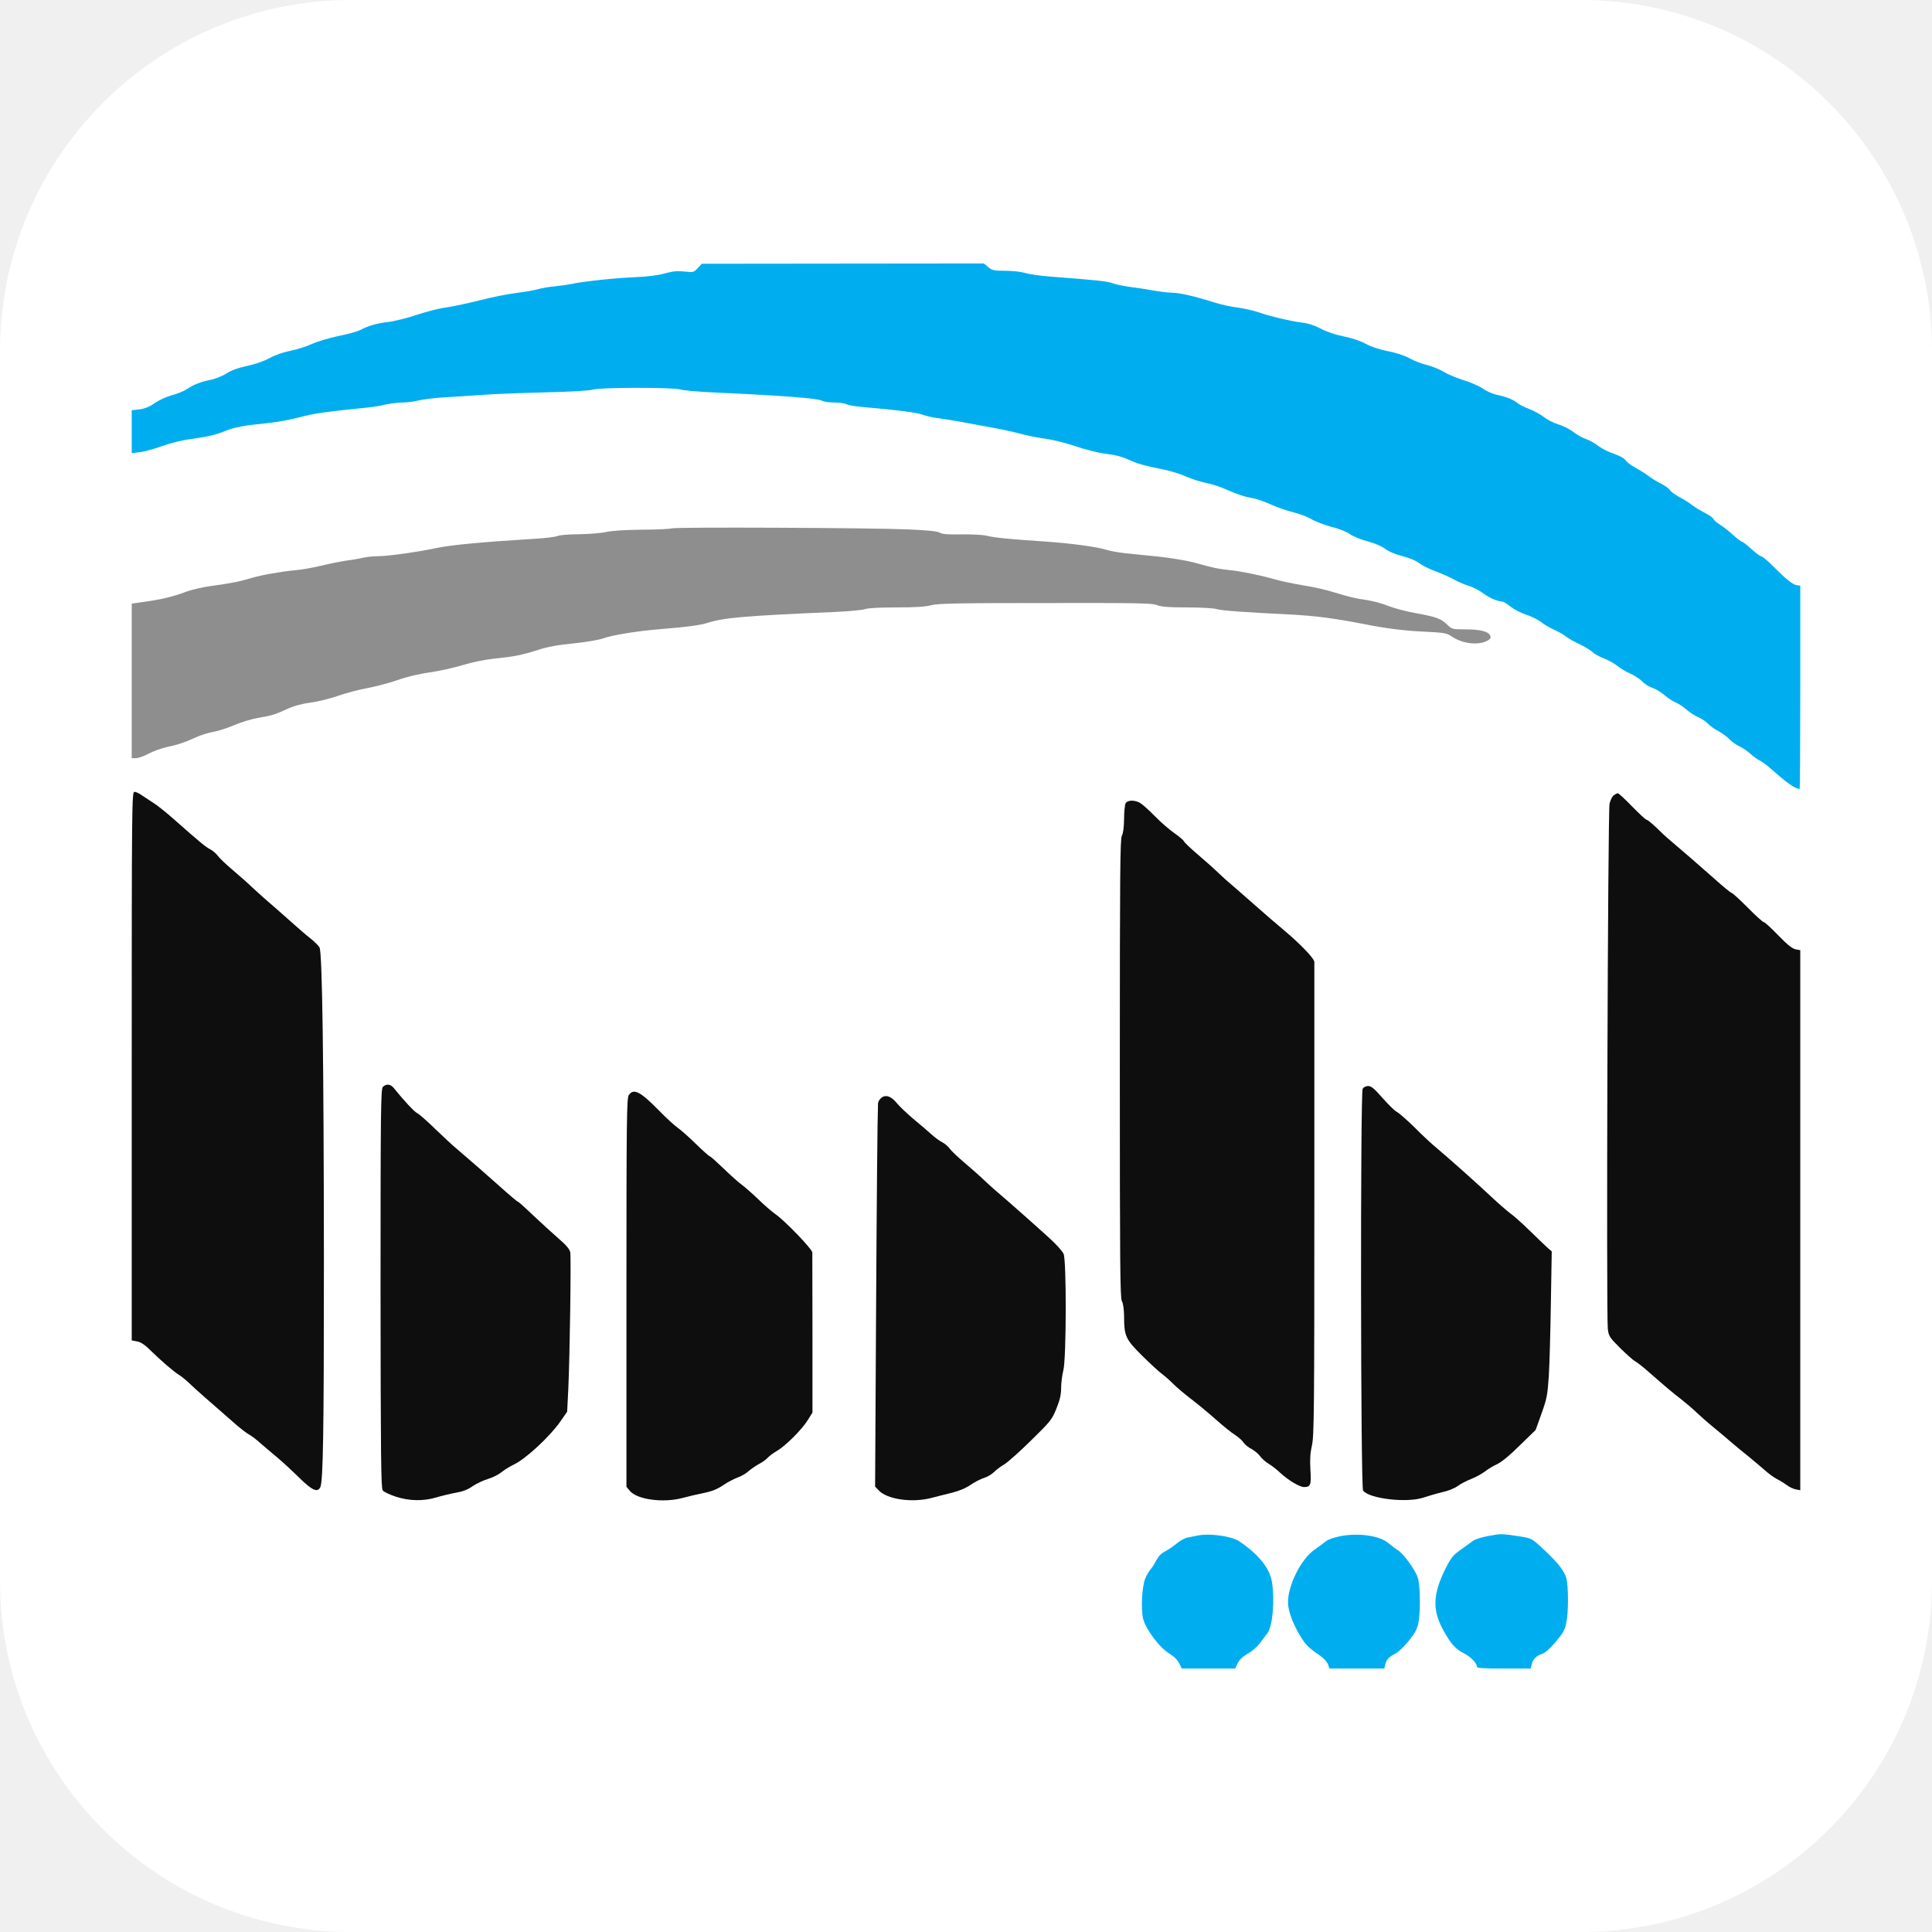
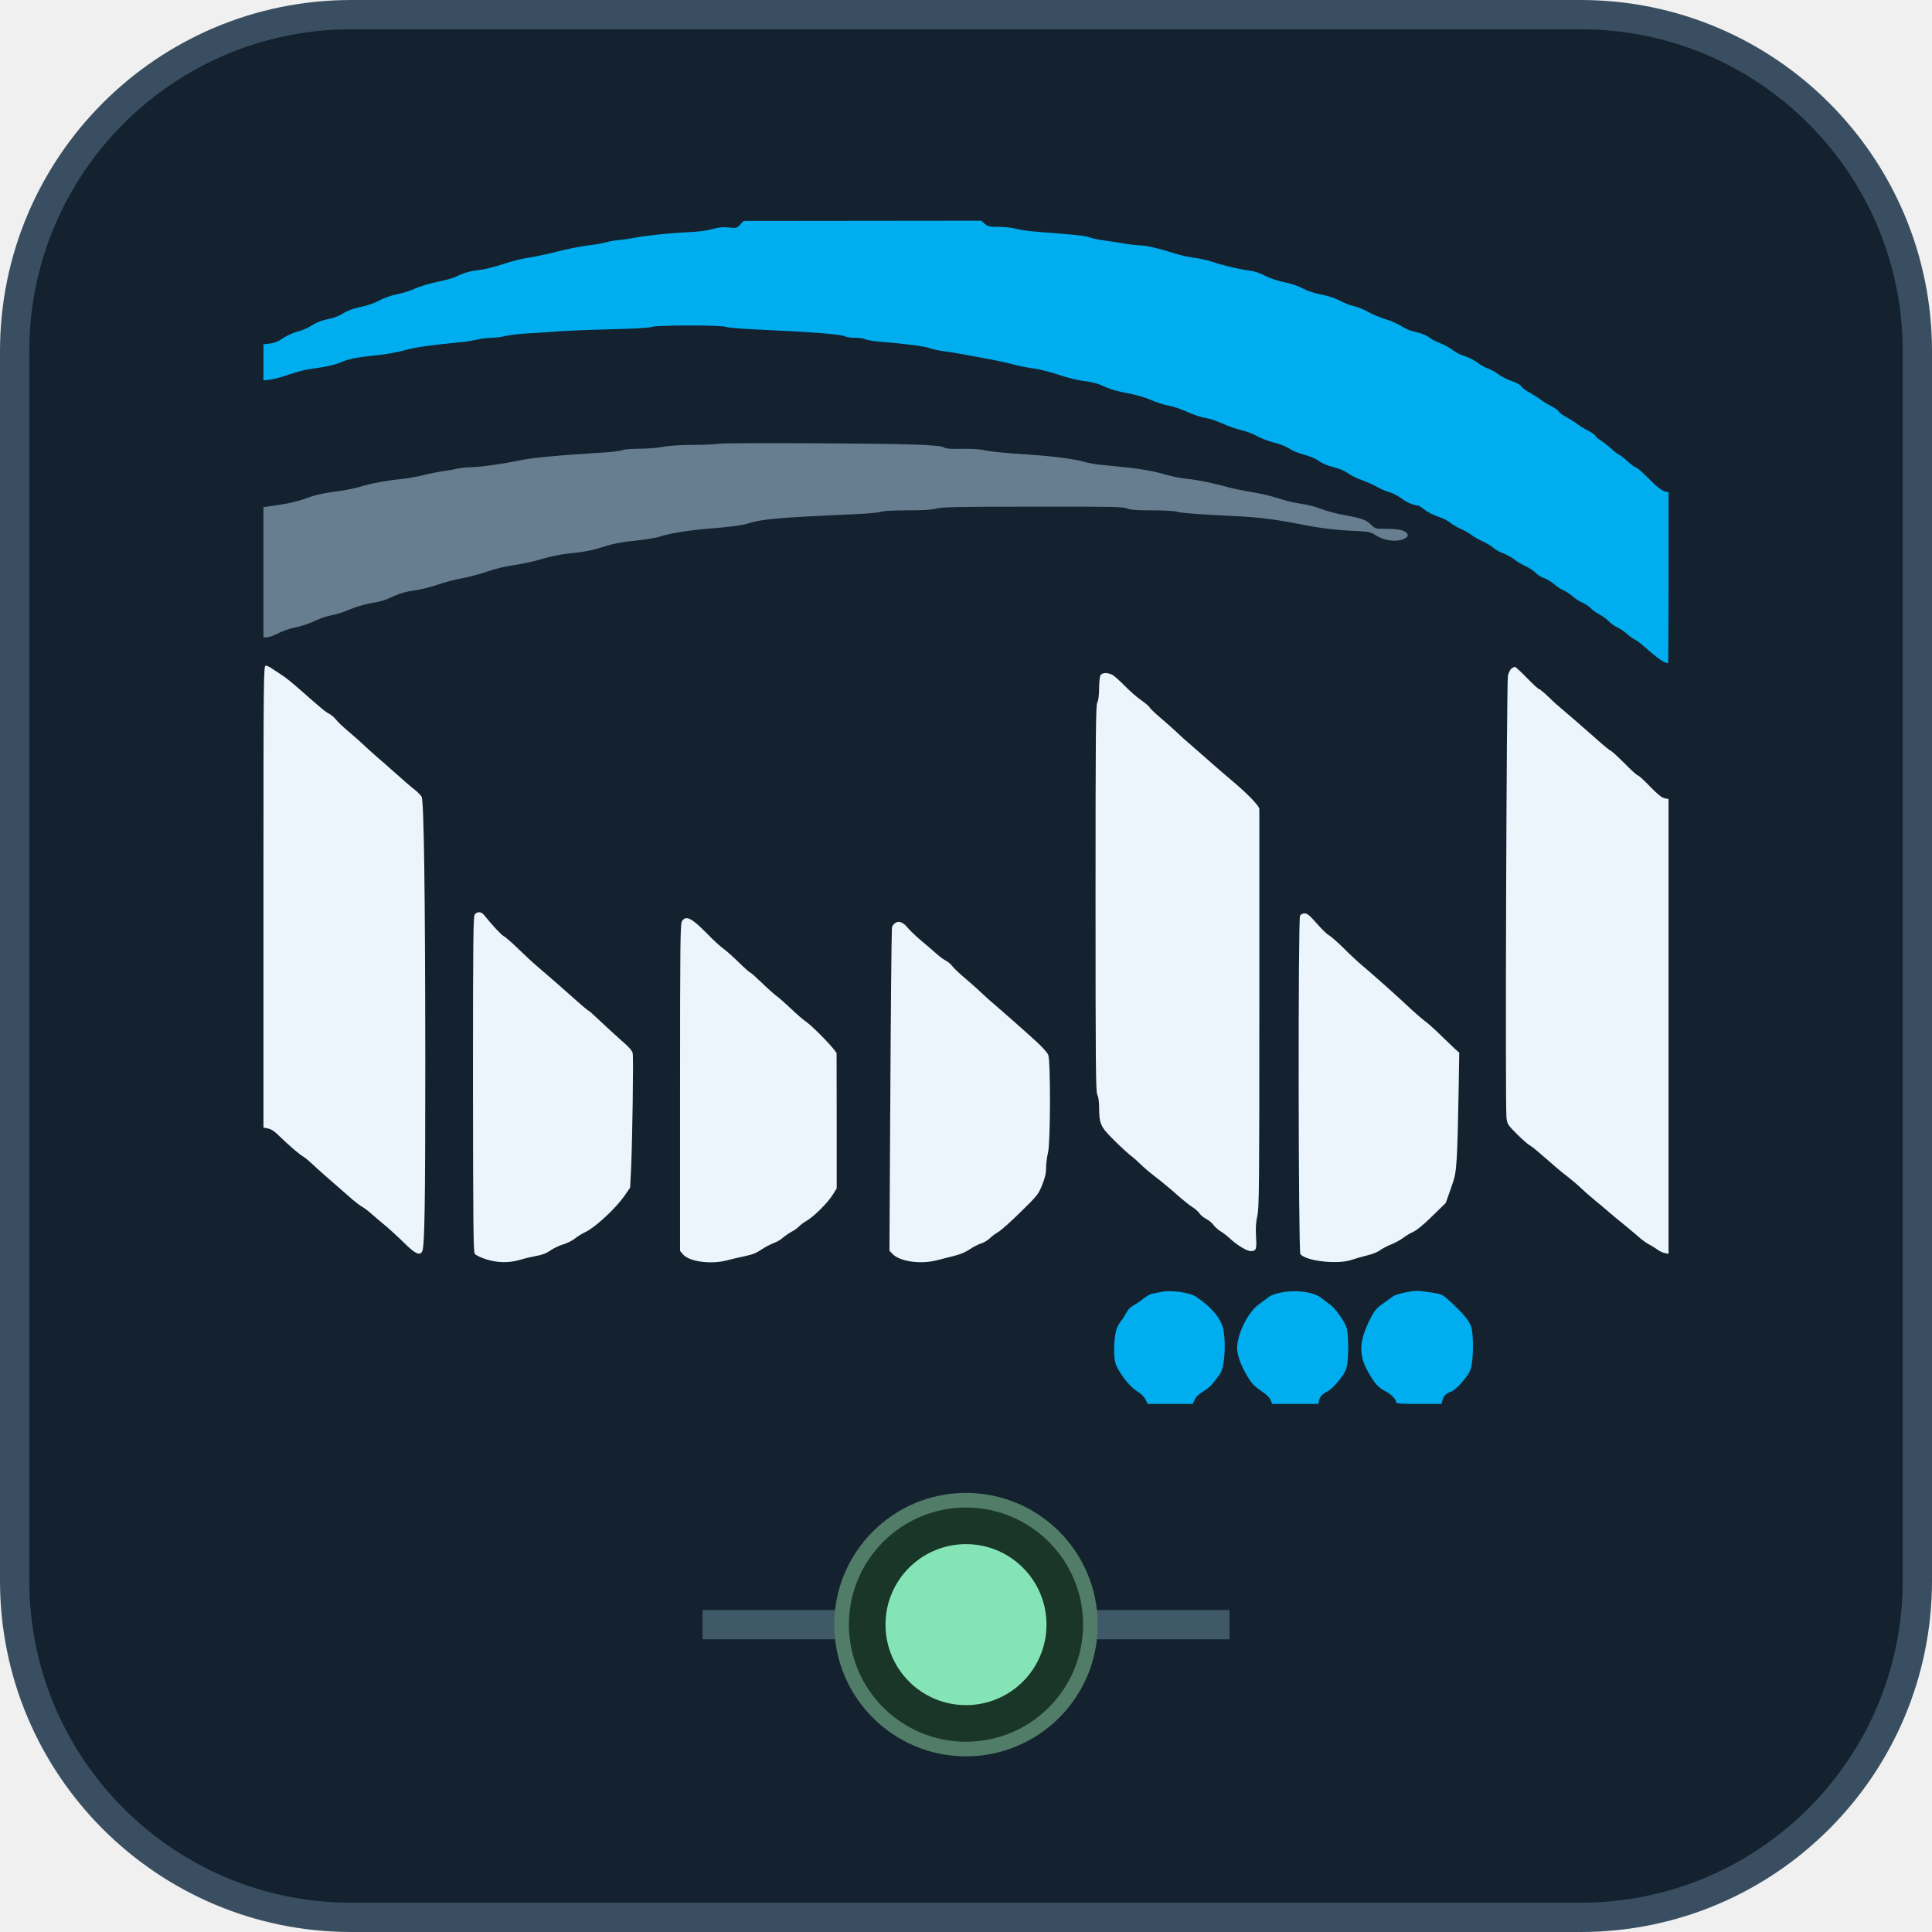
- <svg xmlns="http://www.w3.org/2000/svg" viewBox="0 0 132 132" role="img" aria-label="APASAI">
-   <rect width="132" height="132" rx="24" fill="#FFFFFF" />
-   <svg x="9" y="18" width="114" height="96" viewBox="0 0 114 96" fill="none">
+ <svg xmlns="http://www.w3.org/2000/svg" viewBox="0 0 132 132" role="img" aria-label="APASAI CG Control">
+   <style>.apasai-bars { fill: #EDF5FC; } .apasai-swoosh { fill: #677E90; }</style>
+   <rect x="1" y="1" width="130" height="130" rx="23" fill="#142230" stroke="#394F61" stroke-width="2" />
+   <svg x="18" y="15" width="96" height="81" viewBox="0 0 114 96" fill="none">
    <g transform="translate(0,96) scale(0.01,-0.01)">
      <g class="apasai-swoosh" fill="#8E8E8E">
        <path d="M3690 7790 c-14 -4 -106 -9 -205 -9 -114 -1 -204 -7 -245 -16 -36 -8 -118 -14 -182 -15 -64 0 -129 -5 -145 -11 -15 -7 -86 -16 -158 -20 -360 -22 -570 -42 -672 -63 -125 -27 -333 -56 -397 -56 -34 0 -80 -5 -103 -10 -24 -6 -75 -15 -115 -20 -40 -6 -118 -21 -173 -35 -55 -13 -131 -27 -170 -30 -104 -10 -236 -33 -307 -54 -78 -24 -143 -37 -278 -55 -58 -8 -135 -26 -171 -40 -86 -32 -163 -51 -277 -67 l-92 -13 0 -528 0 -528 29 0 c16 0 55 14 87 31 33 17 88 37 124 45 74 15 121 31 200 67 30 14 84 31 118 37 35 6 99 27 143 46 44 19 116 41 161 49 105 19 110 20 198 60 51 23 103 37 163 45 49 6 133 27 187 46 54 19 145 43 202 53 57 11 148 35 203 54 63 23 145 42 220 53 66 9 168 32 227 50 66 20 148 37 214 44 139 14 188 24 301 60 66 21 136 34 241 44 85 9 170 23 202 34 64 23 229 50 385 63 180 14 277 27 328 43 114 36 251 48 872 75 94 4 186 13 205 19 21 8 104 12 215 12 127 0 198 4 237 15 47 12 178 15 781 15 635 1 729 -1 762 -14 29 -12 76 -16 204 -16 91 0 182 -5 201 -11 35 -11 189 -22 515 -38 165 -9 295 -26 495 -65 150 -30 278 -46 418 -52 134 -7 146 -9 185 -35 75 -50 186 -60 245 -23 18 12 20 18 12 34 -14 27 -70 40 -172 40 -84 0 -88 1 -119 31 -43 42 -74 54 -212 79 -65 11 -151 34 -192 50 -40 17 -106 34 -146 40 -83 12 -119 21 -231 55 -42 14 -132 34 -200 45 -68 11 -152 29 -188 39 -95 28 -246 59 -320 66 -72 7 -114 16 -240 51 -47 13 -153 31 -235 40 -83 8 -188 19 -235 24 -47 5 -107 16 -133 24 -67 21 -248 45 -430 57 -229 15 -337 26 -387 39 -25 6 -99 10 -170 9 -94 -2 -131 1 -150 12 -18 10 -80 16 -215 22 -267 11 -1585 17 -1615 7z" />
      </g>
      <g class="apasai-arc" fill="#00AEEF">
        <path d="M3867 9568 c-27 -29 -30 -30 -92 -23 -49 5 -79 2 -132 -13 -45 -13 -115 -22 -208 -26 -139 -6 -352 -29 -431 -46 -23 -5 -72 -12 -110 -16 -38 -3 -91 -12 -119 -20 -27 -8 -92 -19 -144 -25 -51 -6 -164 -28 -250 -50 -86 -22 -191 -44 -235 -50 -43 -5 -132 -28 -198 -50 -65 -22 -154 -44 -196 -49 -79 -9 -134 -25 -193 -56 -18 -9 -84 -27 -147 -40 -63 -13 -143 -37 -179 -53 -35 -17 -101 -38 -146 -47 -50 -10 -106 -29 -144 -50 -38 -21 -98 -42 -154 -54 -62 -13 -108 -30 -141 -51 -27 -18 -77 -38 -113 -45 -69 -14 -109 -31 -164 -66 -19 -12 -63 -30 -99 -39 -36 -10 -88 -34 -116 -54 -36 -25 -67 -37 -104 -42 l-52 -6 0 -147 0 -146 58 7 c31 4 100 23 152 42 53 19 135 40 185 46 119 16 177 29 245 57 62 25 126 37 295 54 61 6 157 24 215 40 92 25 192 39 465 66 33 3 87 12 120 20 33 7 85 14 115 14 31 0 80 6 110 14 30 7 107 17 170 21 63 3 176 11 250 16 74 6 270 14 435 18 183 4 314 12 335 19 47 16 551 16 600 1 19 -7 118 -15 220 -20 480 -22 715 -40 747 -57 12 -7 49 -12 83 -12 34 0 71 -5 83 -12 12 -6 63 -15 112 -19 234 -20 373 -38 410 -53 22 -8 72 -20 110 -24 39 -5 108 -16 155 -25 47 -9 137 -25 200 -37 63 -11 157 -31 208 -45 51 -13 129 -29 173 -34 44 -6 133 -28 198 -50 65 -22 154 -45 197 -50 91 -12 119 -20 194 -54 30 -14 106 -35 167 -46 70 -13 143 -33 192 -55 44 -19 108 -40 143 -46 34 -6 97 -26 138 -45 83 -36 125 -50 185 -60 22 -4 74 -22 116 -41 42 -19 111 -43 152 -53 42 -10 100 -32 129 -49 29 -17 91 -40 137 -52 49 -12 102 -33 125 -50 23 -16 75 -37 118 -48 46 -12 94 -32 121 -51 27 -20 74 -40 121 -51 49 -13 92 -31 114 -49 21 -15 71 -41 112 -55 41 -15 97 -40 125 -56 27 -15 73 -35 101 -43 28 -8 72 -31 98 -51 41 -31 99 -56 132 -56 6 0 31 -16 55 -35 24 -19 72 -44 107 -55 34 -11 79 -33 100 -49 20 -17 60 -40 87 -52 28 -12 65 -33 83 -47 17 -13 60 -38 95 -54 34 -16 73 -40 87 -53 14 -13 48 -32 77 -43 29 -11 70 -33 91 -50 21 -17 62 -42 92 -55 30 -14 67 -38 82 -54 14 -16 45 -35 68 -43 23 -7 60 -30 83 -50 23 -20 58 -43 77 -50 19 -8 51 -29 71 -47 20 -18 56 -42 80 -52 25 -11 56 -32 69 -46 14 -15 45 -37 70 -50 25 -13 59 -38 75 -55 17 -18 48 -40 70 -50 22 -10 55 -32 73 -49 19 -17 48 -39 65 -47 18 -9 53 -35 78 -58 111 -98 165 -136 195 -136 2 0 4 312 4 694 l0 694 -29 5 c-16 3 -53 29 -83 57 -29 28 -74 71 -99 96 -26 24 -51 44 -58 44 -6 0 -36 23 -66 50 -30 28 -60 50 -65 50 -5 0 -33 21 -62 48 -29 26 -69 57 -90 70 -20 12 -39 29 -42 37 -3 8 -29 26 -58 41 -29 15 -69 39 -88 54 -19 15 -59 40 -88 55 -29 16 -58 37 -63 47 -5 10 -33 30 -62 44 -29 15 -68 39 -87 54 -19 15 -59 39 -87 55 -29 15 -59 38 -67 51 -9 13 -40 30 -80 44 -35 11 -84 36 -107 54 -24 19 -61 39 -82 46 -21 6 -59 28 -85 47 -25 20 -73 44 -106 54 -32 10 -77 32 -98 50 -22 17 -67 42 -100 55 -34 13 -68 30 -77 38 -28 24 -74 43 -133 56 -33 6 -78 25 -105 44 -27 18 -87 45 -135 59 -48 15 -109 41 -135 57 -26 16 -77 37 -113 46 -36 8 -89 29 -119 46 -33 18 -91 38 -150 49 -60 12 -115 31 -150 50 -34 19 -90 38 -148 50 -59 12 -118 32 -158 53 -41 22 -87 37 -123 41 -78 9 -222 43 -302 71 -37 13 -102 27 -146 33 -44 5 -115 21 -159 35 -140 44 -237 66 -289 66 -28 1 -87 8 -131 16 -44 8 -114 19 -156 24 -42 6 -95 16 -118 25 -40 14 -98 20 -421 45 -69 5 -147 16 -175 25 -28 8 -88 15 -137 15 -78 0 -90 3 -116 25 l-30 25 -963 -1 -964 -1 -28 -30z" />
        <path d="M7290 910 c-25 -5 -59 -12 -77 -15 -18 -3 -51 -22 -74 -41 -24 -20 -60 -44 -81 -55 -25 -13 -45 -34 -59 -62 -12 -23 -30 -51 -40 -62 -10 -11 -25 -38 -34 -59 -23 -54 -31 -209 -15 -275 17 -71 110 -196 178 -238 33 -20 58 -45 69 -68 l17 -35 182 0 183 0 17 36 c11 24 34 45 68 65 29 16 66 48 83 71 18 24 41 55 52 69 36 46 52 225 31 352 -15 94 -93 189 -224 277 -52 34 -198 55 -276 40z" />
        <path d="M8260 905 c-42 -8 -86 -23 -100 -35 -14 -11 -50 -37 -80 -59 -91 -63 -180 -242 -180 -358 0 -56 30 -139 78 -221 42 -70 56 -85 141 -144 24 -16 48 -43 54 -59 l11 -29 187 0 187 0 7 29 c7 32 25 51 72 75 18 9 57 47 88 85 42 53 57 80 66 122 15 77 13 255 -4 309 -16 52 -96 163 -136 188 -14 9 -43 31 -65 49 -61 51 -201 71 -326 48z" />
        <path d="M9260 904 c-42 -8 -85 -22 -100 -34 -14 -11 -51 -38 -83 -60 -49 -35 -63 -53 -99 -123 -90 -180 -94 -289 -13 -432 49 -88 80 -122 135 -150 49 -25 90 -67 90 -91 0 -11 35 -14 184 -14 l184 0 7 28 c9 37 31 59 71 72 21 7 54 36 93 82 48 57 63 82 72 127 16 73 16 254 0 311 -15 53 -70 119 -188 225 -51 45 -55 47 -150 61 -114 16 -106 16 -203 -2z" />
      </g>
      <g class="apasai-bars" fill="#0E0E0E">
        <path d="M0 4116 l0 -1874 36 -7 c26 -4 54 -23 94 -63 74 -72 156 -143 195 -167 17 -10 50 -38 75 -62 39 -37 121 -110 325 -287 28 -23 61 -49 75 -56 14 -7 46 -31 72 -54 26 -23 79 -68 119 -101 39 -33 109 -97 155 -143 87 -85 123 -101 142 -64 20 37 25 382 25 1542 -1 1386 -11 2113 -30 2147 -7 12 -34 39 -60 60 -27 20 -93 78 -149 128 -55 49 -124 110 -154 135 -29 25 -76 68 -105 95 -29 28 -88 79 -130 115 -42 36 -86 77 -97 93 -11 15 -34 35 -51 44 -32 16 -67 45 -246 203 -53 47 -116 98 -141 113 -25 16 -60 39 -79 52 -19 14 -42 25 -52 25 -18 0 -19 -57 -19 -1874z" />
        <path d="M10126 5967 c-10 -7 -23 -33 -29 -58 -12 -49 -23 -3491 -12 -3587 6 -51 11 -59 84 -132 43 -42 88 -83 102 -90 13 -7 53 -38 88 -69 119 -104 168 -146 227 -191 32 -25 79 -65 105 -90 26 -25 77 -70 114 -100 37 -30 90 -75 119 -100 29 -25 83 -70 121 -100 37 -30 88 -74 114 -96 25 -23 62 -49 81 -59 19 -9 49 -28 67 -41 18 -14 46 -27 63 -30 l30 -6 0 1845 0 1845 -32 6 c-23 5 -57 32 -119 96 -48 50 -92 90 -99 90 -6 0 -56 45 -110 100 -55 55 -104 100 -110 100 -5 0 -59 44 -119 98 -114 101 -211 185 -295 256 -27 22 -73 65 -102 94 -30 28 -59 52 -65 52 -6 0 -50 41 -98 90 -48 50 -92 90 -97 90 -6 0 -18 -6 -28 -13z" />
        <path d="M6790 5911 c-5 -11 -10 -59 -10 -108 -1 -57 -6 -97 -15 -113 -12 -21 -14 -252 -14 -1590 0 -1338 2 -1569 14 -1590 9 -15 14 -54 15 -97 0 -143 10 -163 124 -276 55 -55 117 -111 136 -125 19 -14 53 -44 75 -66 22 -23 78 -70 125 -106 47 -36 123 -99 170 -141 47 -42 104 -88 127 -102 23 -15 50 -38 59 -53 10 -14 34 -34 55 -44 20 -11 47 -33 58 -49 12 -16 38 -40 59 -52 20 -12 55 -39 77 -60 56 -52 134 -99 165 -99 44 0 50 14 43 119 -4 71 -1 115 11 168 14 64 16 230 16 1675 0 881 0 1613 0 1625 0 25 -99 127 -220 228 -40 33 -122 104 -184 159 -61 54 -133 117 -160 140 -27 22 -73 64 -101 91 -29 28 -90 81 -135 120 -45 38 -86 77 -91 87 -5 10 -36 35 -67 57 -32 22 -92 74 -133 116 -41 42 -86 82 -101 90 -39 21 -85 19 -98 -4z" />
        <path d="M1716 3974 c-14 -14 -16 -152 -16 -1377 1 -1146 3 -1365 15 -1380 7 -10 48 -29 90 -43 94 -30 188 -31 276 -5 35 11 95 25 132 32 48 8 83 21 116 45 27 18 74 40 104 49 31 9 73 30 94 47 21 17 59 40 84 52 81 38 248 193 319 296 l45 65 8 160 c10 219 20 893 13 930 -5 21 -28 49 -82 95 -41 36 -119 107 -172 157 -53 51 -100 93 -104 93 -4 0 -59 46 -122 103 -107 95 -182 161 -299 261 -27 22 -92 83 -145 134 -53 52 -108 100 -122 107 -21 11 -85 79 -162 174 -21 25 -50 27 -72 5z" />
        <path d="M8410 3961 c-16 -31 -14 -2722 3 -2745 41 -56 300 -86 412 -48 33 11 91 28 129 37 39 8 85 27 104 41 18 14 60 36 93 49 33 13 76 37 97 53 20 16 57 38 82 49 28 13 87 61 153 127 l109 106 40 112 c37 103 41 126 50 258 5 80 11 304 14 497 l6 353 -31 27 c-17 16 -73 69 -123 118 -51 50 -109 101 -128 114 -19 14 -74 61 -121 105 -104 98 -287 261 -376 336 -37 30 -108 96 -158 147 -51 50 -106 98 -121 106 -16 8 -60 52 -99 96 -56 64 -76 81 -97 81 -17 0 -31 -8 -38 -19z" />
        <path d="M3396 3918 c-14 -20 -16 -165 -16 -1349 l0 -1327 24 -29 c50 -59 230 -83 361 -47 33 9 97 24 141 33 60 12 96 27 135 54 30 20 74 43 98 52 24 8 59 28 77 45 19 16 51 38 72 49 20 10 46 29 57 41 11 12 40 34 65 48 59 35 171 147 210 211 l31 50 0 538 c0 296 -1 546 -1 556 0 22 -188 217 -250 260 -25 17 -79 64 -120 104 -41 39 -93 85 -115 101 -22 16 -78 66 -124 111 -46 44 -87 81 -92 81 -4 0 -48 39 -96 86 -48 47 -104 96 -123 109 -19 13 -78 66 -130 120 -126 128 -171 151 -204 103z" />
        <path d="M5116 3894 c-9 -8 -16 -23 -17 -32 -4 -91 -9 -618 -14 -1528 l-6 -1091 24 -25 c58 -63 230 -87 362 -52 33 9 95 24 138 35 49 12 95 31 128 54 28 19 69 40 91 47 22 6 53 25 69 40 15 16 47 39 69 52 23 13 106 87 184 164 136 133 144 144 174 219 24 59 32 96 32 141 0 34 7 87 15 119 21 80 22 747 2 796 -8 18 -50 65 -93 104 -97 89 -292 261 -358 317 -27 22 -72 64 -101 91 -29 28 -88 79 -130 115 -42 36 -86 77 -97 93 -11 15 -34 35 -51 43 -18 9 -53 35 -78 58 -25 22 -80 70 -123 105 -42 36 -93 84 -112 108 -39 47 -79 57 -108 27z" />
      </g>
    </g>
  </svg>
+   <path d="M48 111h36" stroke="#3F5968" stroke-width="2" />
+   <circle cx="66" cy="111" r="8.5" fill="#193628" stroke="#517C67" />
+   <circle cx="66" cy="111" r="5.5" fill="#85E4B6" />
</svg>
